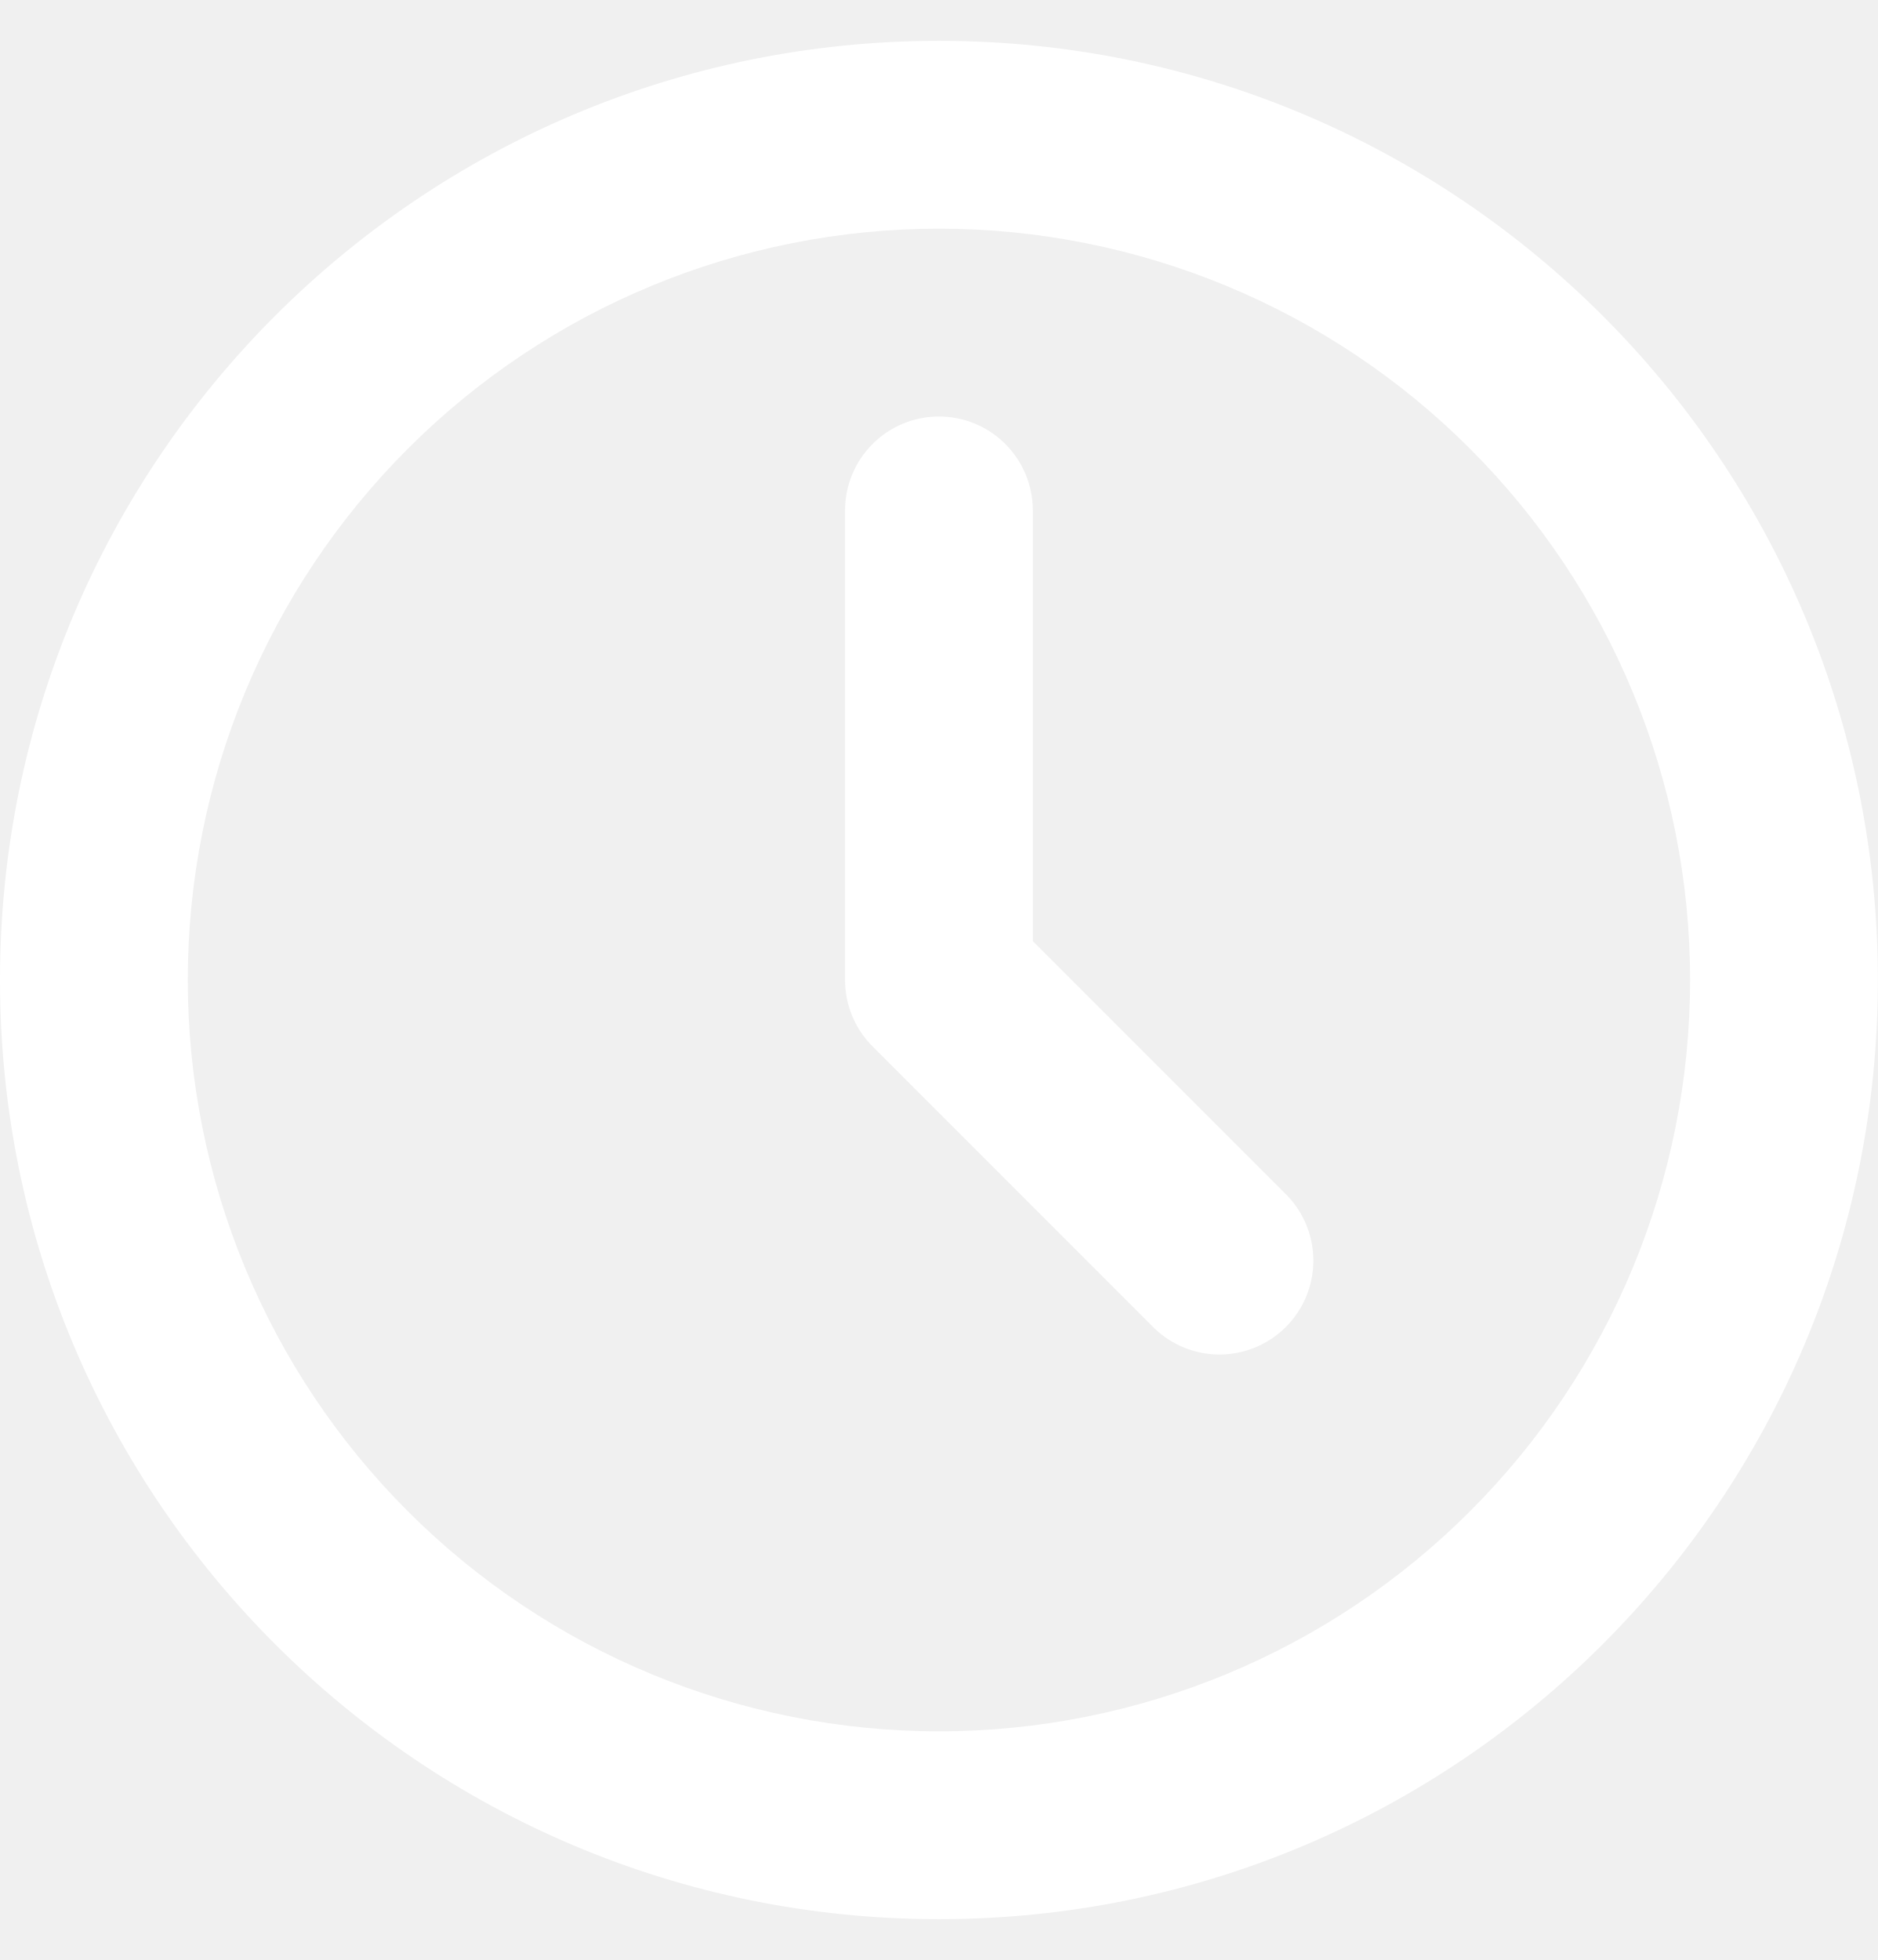
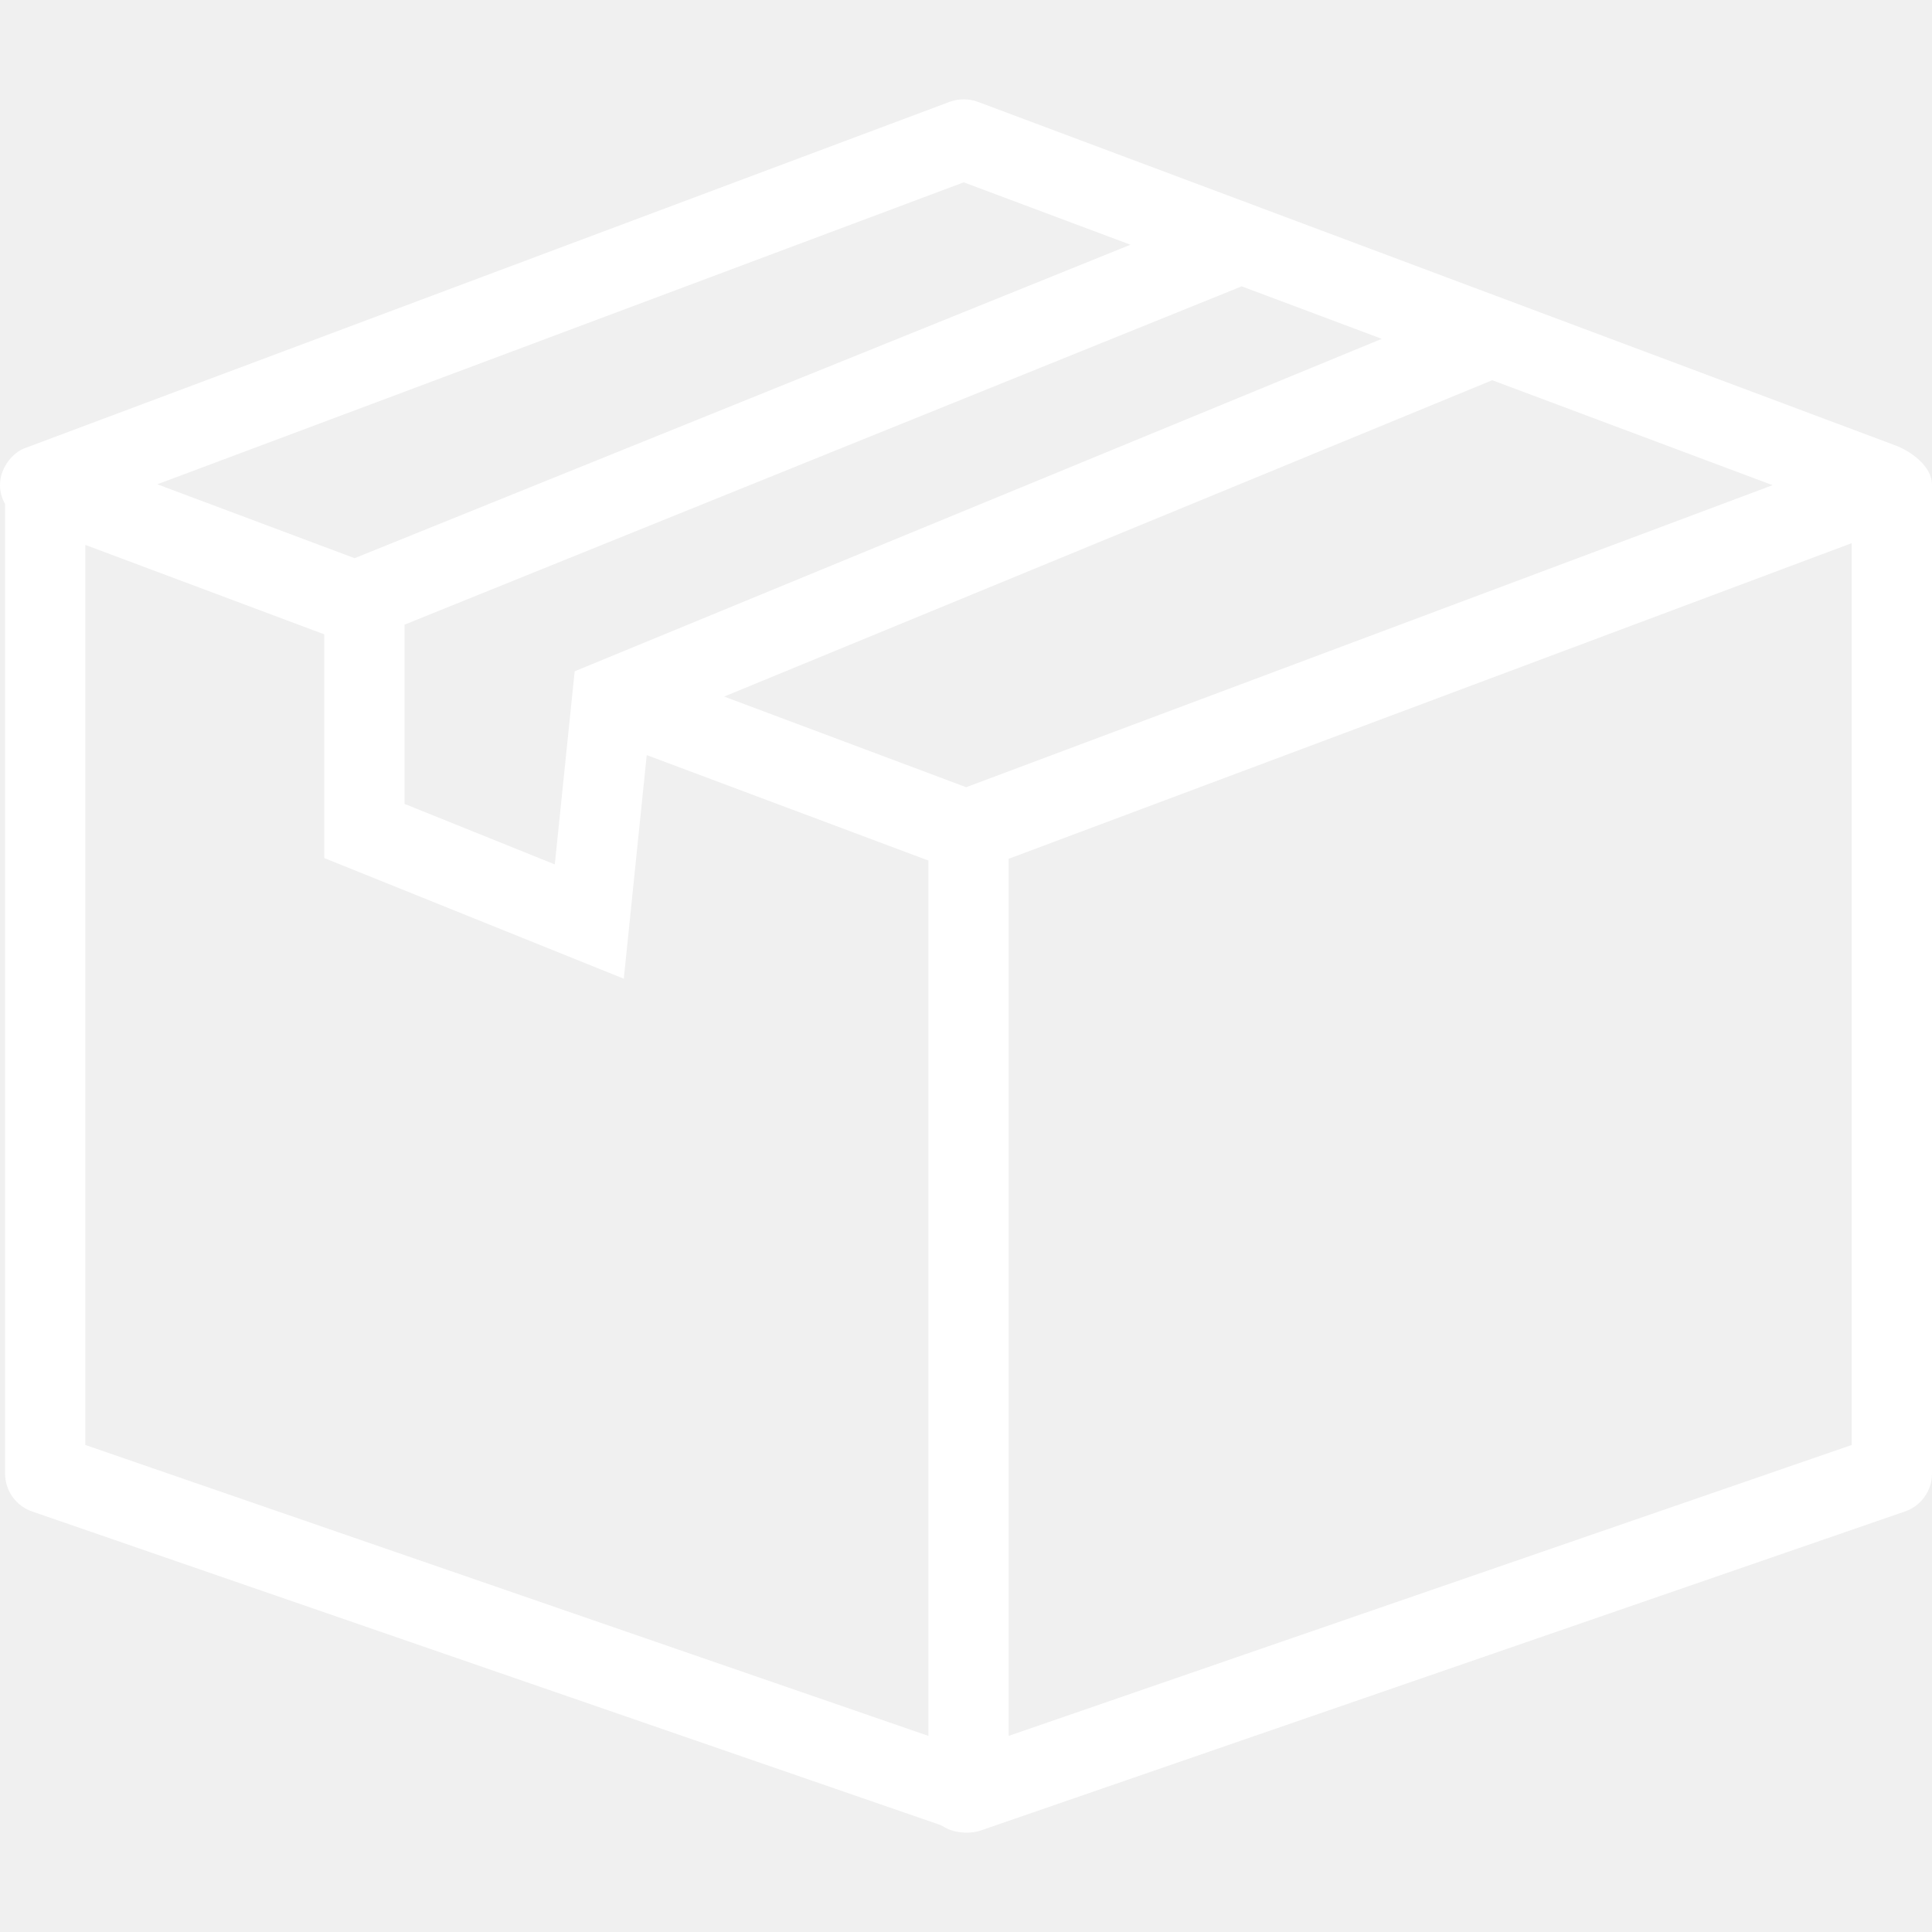
- <svg xmlns="http://www.w3.org/2000/svg" width="23" height="24" viewBox="0 0 23 24" fill="none">
-   <path d="M11.5 2.8C9.06 2.8 6.72 3.769 4.995 5.495C3.269 7.22 2.3 9.56 2.3 12C2.3 14.44 3.269 16.78 4.995 18.505C6.72 20.231 9.06 21.2 11.5 21.2C13.94 21.2 16.28 20.231 18.005 18.505C19.731 16.78 20.7 14.44 20.7 12C20.7 9.56 19.731 7.22 18.005 5.495C16.28 3.769 13.94 2.8 11.5 2.8ZM0 12C0 5.649 5.149 0.5 11.5 0.5C17.851 0.5 23 5.649 23 12C23 18.351 17.851 23.5 11.5 23.5C5.149 23.5 0 18.351 0 12ZM11.5 5.1C11.805 5.1 12.098 5.221 12.313 5.437C12.529 5.652 12.65 5.945 12.65 6.25V11.524L15.763 14.637C15.973 14.854 16.088 15.144 16.086 15.446C16.083 15.747 15.962 16.036 15.749 16.249C15.536 16.462 15.247 16.583 14.946 16.586C14.644 16.588 14.354 16.473 14.137 16.263L10.687 12.813C10.471 12.597 10.35 12.305 10.35 12V6.25C10.35 5.945 10.471 5.652 10.687 5.437C10.902 5.221 11.195 5.1 11.5 5.1Z" fill="white" />
+ <svg xmlns="http://www.w3.org/2000/svg" width="24" height="24" viewBox="0 0 24 24" fill="none">
+   <g clip-path="url(#clip0_165_17)">
+     <path d="M23.537 5.53L12.147 1.265C12.035 1.224 11.91 1.224 11.797 1.265L0.328 5.56C0.126 5.619 -0.117 5.937 0.063 6.262V18.305C0.063 18.518 0.198 18.707 0.399 18.776L11.686 22.672C11.753 22.71 11.804 22.744 11.923 22.76C12.088 22.782 12.193 22.735 12.194 22.735L23.664 18.776C23.865 18.707 24 18.518 24 18.305V6.027C24.004 5.788 23.724 5.597 23.537 5.53ZM22.02 6.027L12.002 9.779L8.996 8.653L18.537 4.723L22.02 6.027ZM17.165 4.209L7.139 8.339L6.892 10.738L5.025 9.986V7.76L15.425 3.557L17.165 4.209ZM11.972 2.265L14.043 3.04L4.405 6.934L1.954 6.016L11.972 2.265ZM1.06 6.769L4.028 7.88V10.659L7.749 12.158L8.034 9.38L11.533 10.69V21.564L1.06 17.95V6.769ZM23.003 17.95L12.53 21.564V10.668L23.003 6.747V17.95Z" fill="white" />
+   </g>
+   <defs>
+     <clipPath id="clip0_165_17">
+       <rect width="24" height="24" fill="white" />
+     </clipPath>
+   </defs>
</svg>
